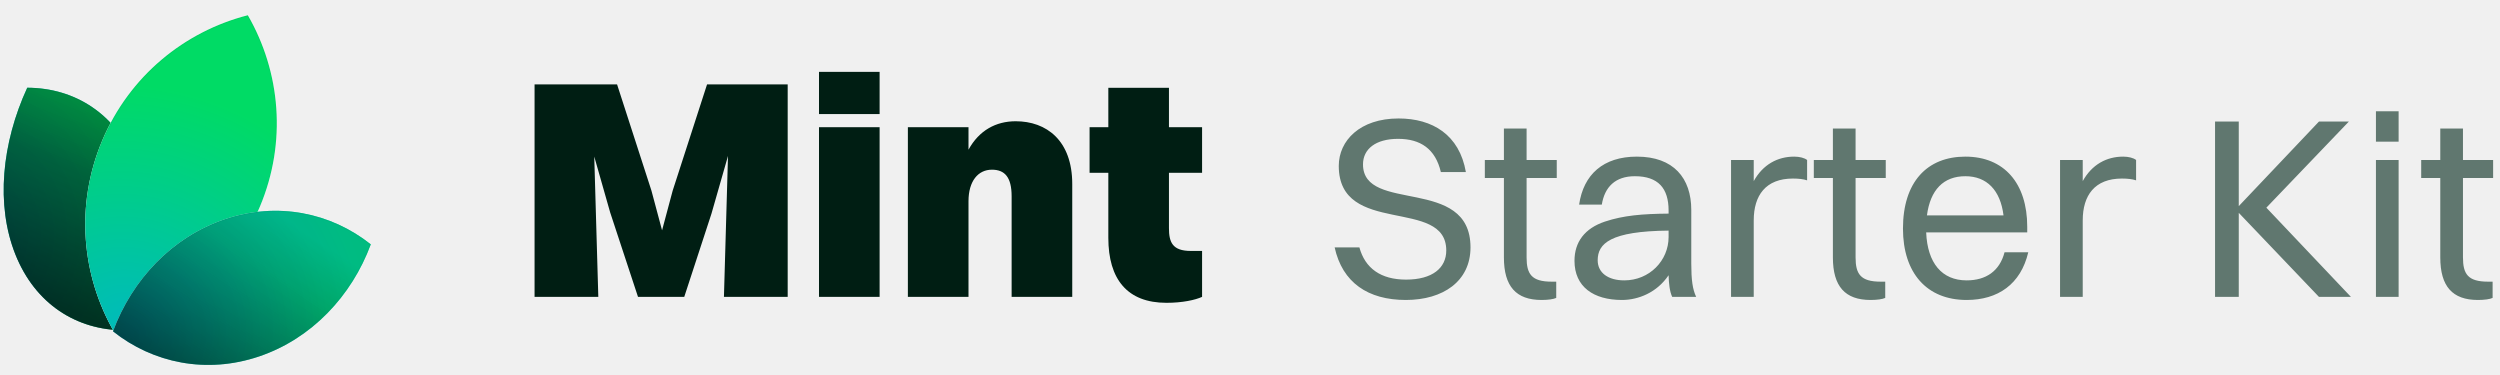
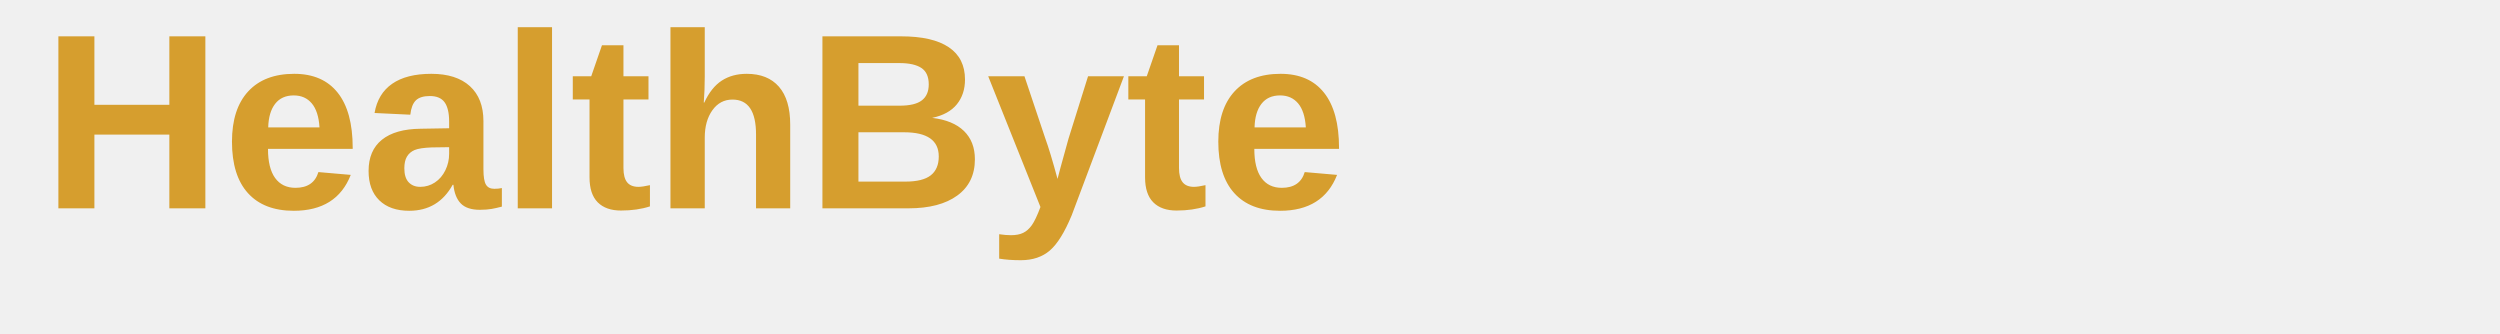
- <svg xmlns="http://www.w3.org/2000/svg" width="160" height="24" viewBox="0 0 160 24" fill="none">
-   <path d="M7.953 21.139C4.896 21.13 2.255 19.458 0.987 16.29C-0.28 13.121 0.109 9.163 1.744 5.615C4.801 5.624 7.442 7.296 8.71 10.465C9.977 13.633 9.588 17.591 7.953 21.139Z" fill="white" />
-   <path d="M7.953 21.139C4.896 21.13 2.255 19.458 0.987 16.29C-0.28 13.121 0.109 9.163 1.744 5.615C4.801 5.624 7.442 7.296 8.71 10.465C9.977 13.633 9.588 17.591 7.953 21.139Z" fill="url(#paint0_radial_115_86)" />
-   <path d="M7.953 21.139C4.896 21.13 2.255 19.458 0.987 16.29C-0.28 13.121 0.109 9.163 1.744 5.615C4.801 5.624 7.442 7.296 8.71 10.465C9.977 13.633 9.588 17.591 7.953 21.139Z" fill="black" fill-opacity="0.5" style="mix-blend-mode:hard-light" />
-   <path d="M7.953 21.139C4.896 21.13 2.255 19.458 0.987 16.29C-0.28 13.121 0.109 9.163 1.744 5.615C4.801 5.624 7.442 7.296 8.71 10.465C9.977 13.633 9.588 17.591 7.953 21.139Z" fill="url(#paint1_linear_115_86)" fill-opacity="0.5" style="mix-blend-mode:hard-light" />
-   <path d="M7.935 21.111C4.897 21.096 2.274 19.431 1.013 16.279C-0.248 13.124 0.136 9.182 1.762 5.643C4.8 5.659 7.423 7.324 8.684 10.476C9.945 13.63 9.561 17.572 7.935 21.111Z" stroke="url(#paint2_linear_115_86)" stroke-opacity="0.05" stroke-width="0.056" />
-   <path d="M7.31 21.257C11.354 20.221 14.884 17.375 16.628 13.236C18.373 9.097 17.945 4.587 15.86 0.976C11.816 2.012 8.287 4.858 6.542 8.998C4.797 13.137 5.225 17.646 7.31 21.257Z" fill="white" />
-   <path d="M7.31 21.257C11.354 20.221 14.884 17.375 16.628 13.236C18.373 9.097 17.945 4.587 15.86 0.976C11.816 2.012 8.287 4.858 6.542 8.998C4.797 13.137 5.225 17.646 7.31 21.257Z" fill="url(#paint3_radial_115_86)" />
-   <path d="M16.602 13.225C14.864 17.349 11.351 20.187 7.324 21.225C5.253 17.624 4.829 13.132 6.568 9.009C8.306 4.885 11.819 2.047 15.846 1.009C17.918 4.61 18.341 9.101 16.602 13.225Z" stroke="url(#paint4_linear_115_86)" stroke-opacity="0.05" stroke-width="0.056" />
-   <path d="M7.234 21.207C9.789 23.237 13.21 23.951 16.577 22.814C19.944 21.677 22.506 18.945 23.73 15.638C21.175 13.608 17.754 12.894 14.387 14.031C11.02 15.168 8.458 17.901 7.234 21.207Z" fill="white" />
-   <path d="M7.234 21.207C9.789 23.237 13.21 23.951 16.577 22.814C19.944 21.677 22.506 18.945 23.73 15.638C21.175 13.608 17.754 12.894 14.387 14.031C11.02 15.168 8.458 17.901 7.234 21.207Z" fill="url(#paint5_radial_115_86)" />
-   <path d="M7.234 21.207C9.789 23.237 13.21 23.951 16.577 22.814C19.944 21.677 22.506 18.945 23.73 15.638C21.175 13.608 17.754 12.894 14.387 14.031C11.02 15.168 8.458 17.901 7.234 21.207Z" fill="black" fill-opacity="0.2" style="mix-blend-mode:hard-light" />
-   <path d="M7.234 21.207C9.789 23.237 13.21 23.951 16.577 22.814C19.944 21.677 22.506 18.945 23.73 15.638C21.175 13.608 17.754 12.894 14.387 14.031C11.02 15.168 8.458 17.901 7.234 21.207Z" fill="url(#paint6_linear_115_86)" fill-opacity="0.5" style="mix-blend-mode:hard-light" />
-   <path d="M16.568 22.787C13.218 23.918 9.814 23.212 7.267 21.198C8.492 17.907 11.044 15.189 14.396 14.058C17.747 12.927 21.15 13.633 23.697 15.648C22.472 18.938 19.92 21.656 16.568 22.787Z" stroke="url(#paint7_linear_115_86)" stroke-opacity="0.05" stroke-width="0.056" />
-   <path d="M34.212 19V5.4H39.492L41.692 12.2L42.372 14.74L43.052 12.2L45.252 5.4H50.412V19H46.332L46.592 9.98L45.532 13.68L43.792 19H40.832L39.052 13.6L38.032 10.02L38.292 19H34.212ZM52.416 7.3V4.6H56.295V7.3H52.416ZM52.416 19V8.14H56.295V19H52.416ZM58.104 19V8.14H61.984V9.58C62.664 8.34 63.744 7.76 65.004 7.76C66.964 7.76 68.624 8.98 68.624 11.78V19H64.744V12.56C64.744 11.34 64.304 10.86 63.484 10.86C62.604 10.86 61.984 11.58 61.984 12.88V19H58.104ZM70.933 15.22V11.06H69.733V8.14H70.933V5.62H74.813V8.14H76.933V11.06H74.813V14.6C74.813 15.5 75.033 16.06 76.213 16.06H76.933V19C76.493 19.2 75.673 19.38 74.653 19.38C72.153 19.38 70.933 17.88 70.933 15.22Z" fill="#001E13" />
-   <path d="M87.232 10.519C87.232 13.687 94.112 11.229 94.112 15.832C94.112 17.994 92.364 19.198 89.971 19.198C87.562 19.198 85.912 18.093 85.417 15.832H87.001C87.364 17.169 88.371 17.895 89.987 17.895C91.671 17.895 92.561 17.152 92.561 16.03C92.561 12.598 85.681 15.155 85.681 10.618C85.681 9.001 87.034 7.582 89.509 7.582C91.671 7.582 93.403 8.621 93.816 11.014H92.215C91.868 9.529 90.912 8.886 89.476 8.886C88.057 8.886 87.232 9.529 87.232 10.519ZM96.25 16.476V11.393H95.029V10.239H96.25V8.226H97.702V10.239H99.632V11.393H97.702V16.476C97.702 17.532 98.015 18.026 99.302 18.026H99.599V19.066C99.434 19.148 99.071 19.198 98.659 19.198C97.025 19.198 96.25 18.323 96.25 16.476ZM102.516 13.093H101.064C101.345 11.162 102.615 10.024 104.76 10.024C107.103 10.024 108.242 11.393 108.242 13.44V16.888C108.242 17.895 108.324 18.521 108.555 19H107.021C106.856 18.654 106.806 18.142 106.79 17.614C106.047 18.72 104.859 19.198 103.803 19.198C101.988 19.198 100.767 18.357 100.767 16.69C100.767 15.486 101.427 14.611 102.714 14.182C103.902 13.786 105.107 13.687 106.79 13.671V13.473C106.79 12.053 106.13 11.278 104.628 11.278C103.374 11.278 102.698 11.971 102.516 13.093ZM102.252 16.657C102.252 17.465 102.929 17.944 103.952 17.944C105.569 17.944 106.79 16.674 106.79 15.172V14.759C103.061 14.793 102.252 15.585 102.252 16.657ZM110.787 19V10.239H112.239V11.591C112.833 10.519 113.774 10.024 114.83 10.024C115.176 10.024 115.49 10.107 115.655 10.239V11.542C115.407 11.46 115.094 11.427 114.747 11.427C112.998 11.427 112.239 12.515 112.239 14.1V19H110.787ZM117.305 16.476V11.393H116.084V10.239H117.305V8.226H118.757V10.239H120.688V11.393H118.757V16.476C118.757 17.532 119.071 18.026 120.358 18.026H120.655V19.066C120.49 19.148 120.127 19.198 119.714 19.198C118.081 19.198 117.305 18.323 117.305 16.476ZM129.809 16.145C129.33 18.192 127.862 19.198 125.865 19.198C123.324 19.198 121.79 17.482 121.79 14.627C121.79 11.658 123.324 10.024 125.783 10.024C128.258 10.024 129.743 11.723 129.743 14.512V14.875H123.275C123.357 16.838 124.281 17.944 125.865 17.944C127.103 17.944 127.977 17.35 128.291 16.145H129.809ZM125.783 11.278C124.38 11.278 123.539 12.152 123.324 13.786H128.225C128.027 12.169 127.152 11.278 125.783 11.278ZM131.843 19V10.239H133.295V11.591C133.889 10.519 134.829 10.024 135.885 10.024C136.232 10.024 136.545 10.107 136.71 10.239V11.542C136.463 11.46 136.149 11.427 135.803 11.427C134.054 11.427 133.295 12.515 133.295 14.1V19H131.843ZM141.763 19V7.78H143.281V13.192L148.413 7.78H150.327L145.047 13.291L150.459 19H148.413L143.281 13.621V19H141.763ZM152.06 9.067V7.12H153.512V9.067H152.06ZM152.06 19V10.239H153.512V19H152.06ZM156.178 16.476V11.393H154.957V10.239H156.178V8.226H157.63V10.239H159.56V11.393H157.63V16.476C157.63 17.532 157.943 18.026 159.23 18.026H159.527V19.066C159.362 19.148 158.999 19.198 158.587 19.198C156.953 19.198 156.178 18.323 156.178 16.476Z" fill="#002719" fill-opacity="0.6" />
-   <defs>
-     <radialGradient id="paint0_radial_115_86" cx="0" cy="0" r="1" gradientUnits="userSpaceOnUse" gradientTransform="translate(-3.00503 15.023) rotate(-10.029) scale(17.9572 17.784)">
-       <stop stop-color="#00B0BB" />
-       <stop offset="1" stop-color="#00DB65" />
-     </radialGradient>
-     <linearGradient id="paint1_linear_115_86" x1="7.39" y1="4.813" x2="1.63" y2="18.689" gradientUnits="userSpaceOnUse">
-       <stop stop-color="#18E299" />
-       <stop offset="1" />
-     </linearGradient>
-     <linearGradient id="paint2_linear_115_86" x1="7.948" y1="8.016" x2="1.761" y2="18.746" gradientUnits="userSpaceOnUse">
-       <stop />
-       <stop offset="1" stop-opacity="0" />
-     </linearGradient>
-     <radialGradient id="paint3_radial_115_86" cx="0" cy="0" r="1" gradientUnits="userSpaceOnUse" gradientTransform="translate(8.11404 20.8822) rotate(-75.7542) scale(21.6246 23.7772)">
-       <stop stop-color="#00BBBB" />
-       <stop offset="0.713" stop-color="#00DB65" />
-     </radialGradient>
-     <linearGradient id="paint4_linear_115_86" x1="7.602" y1="5.871" x2="15.556" y2="16.372" gradientUnits="userSpaceOnUse">
-       <stop />
-       <stop offset="1" stop-opacity="0" />
-     </linearGradient>
-     <radialGradient id="paint5_radial_115_86" cx="0" cy="0" r="1" gradientUnits="userSpaceOnUse" gradientTransform="translate(7.84537 21.5181) rotate(-20.3525) scale(18.5603 17.32)">
-       <stop stop-color="#00B0BB" />
-       <stop offset="1" stop-color="#00DB65" />
-     </radialGradient>
-     <linearGradient id="paint6_linear_115_86" x1="16.808" y1="13.007" x2="10.041" y2="22.994" gradientUnits="userSpaceOnUse">
-       <stop stop-color="#00B1BC" />
-       <stop offset="1" />
-     </linearGradient>
-     <linearGradient id="paint7_linear_115_86" x1="16.808" y1="13.007" x2="14.169" y2="23.841" gradientUnits="userSpaceOnUse">
-       <stop />
-       <stop offset="1" stop-opacity="0" />
-     </linearGradient>
-   </defs>
+ <svg xmlns="http://www.w3.org/2000/svg" id="eTROPBxbGQZ1" viewBox="0 0 3000 400" shape-rendering="geometricPrecision" text-rendering="geometricPrecision">
+   <text x="50" y="250" font-family="Arial" font-size="300" font-weight="700" fill="#d69e2e">
+         HealthByte
+     </text>
</svg>
